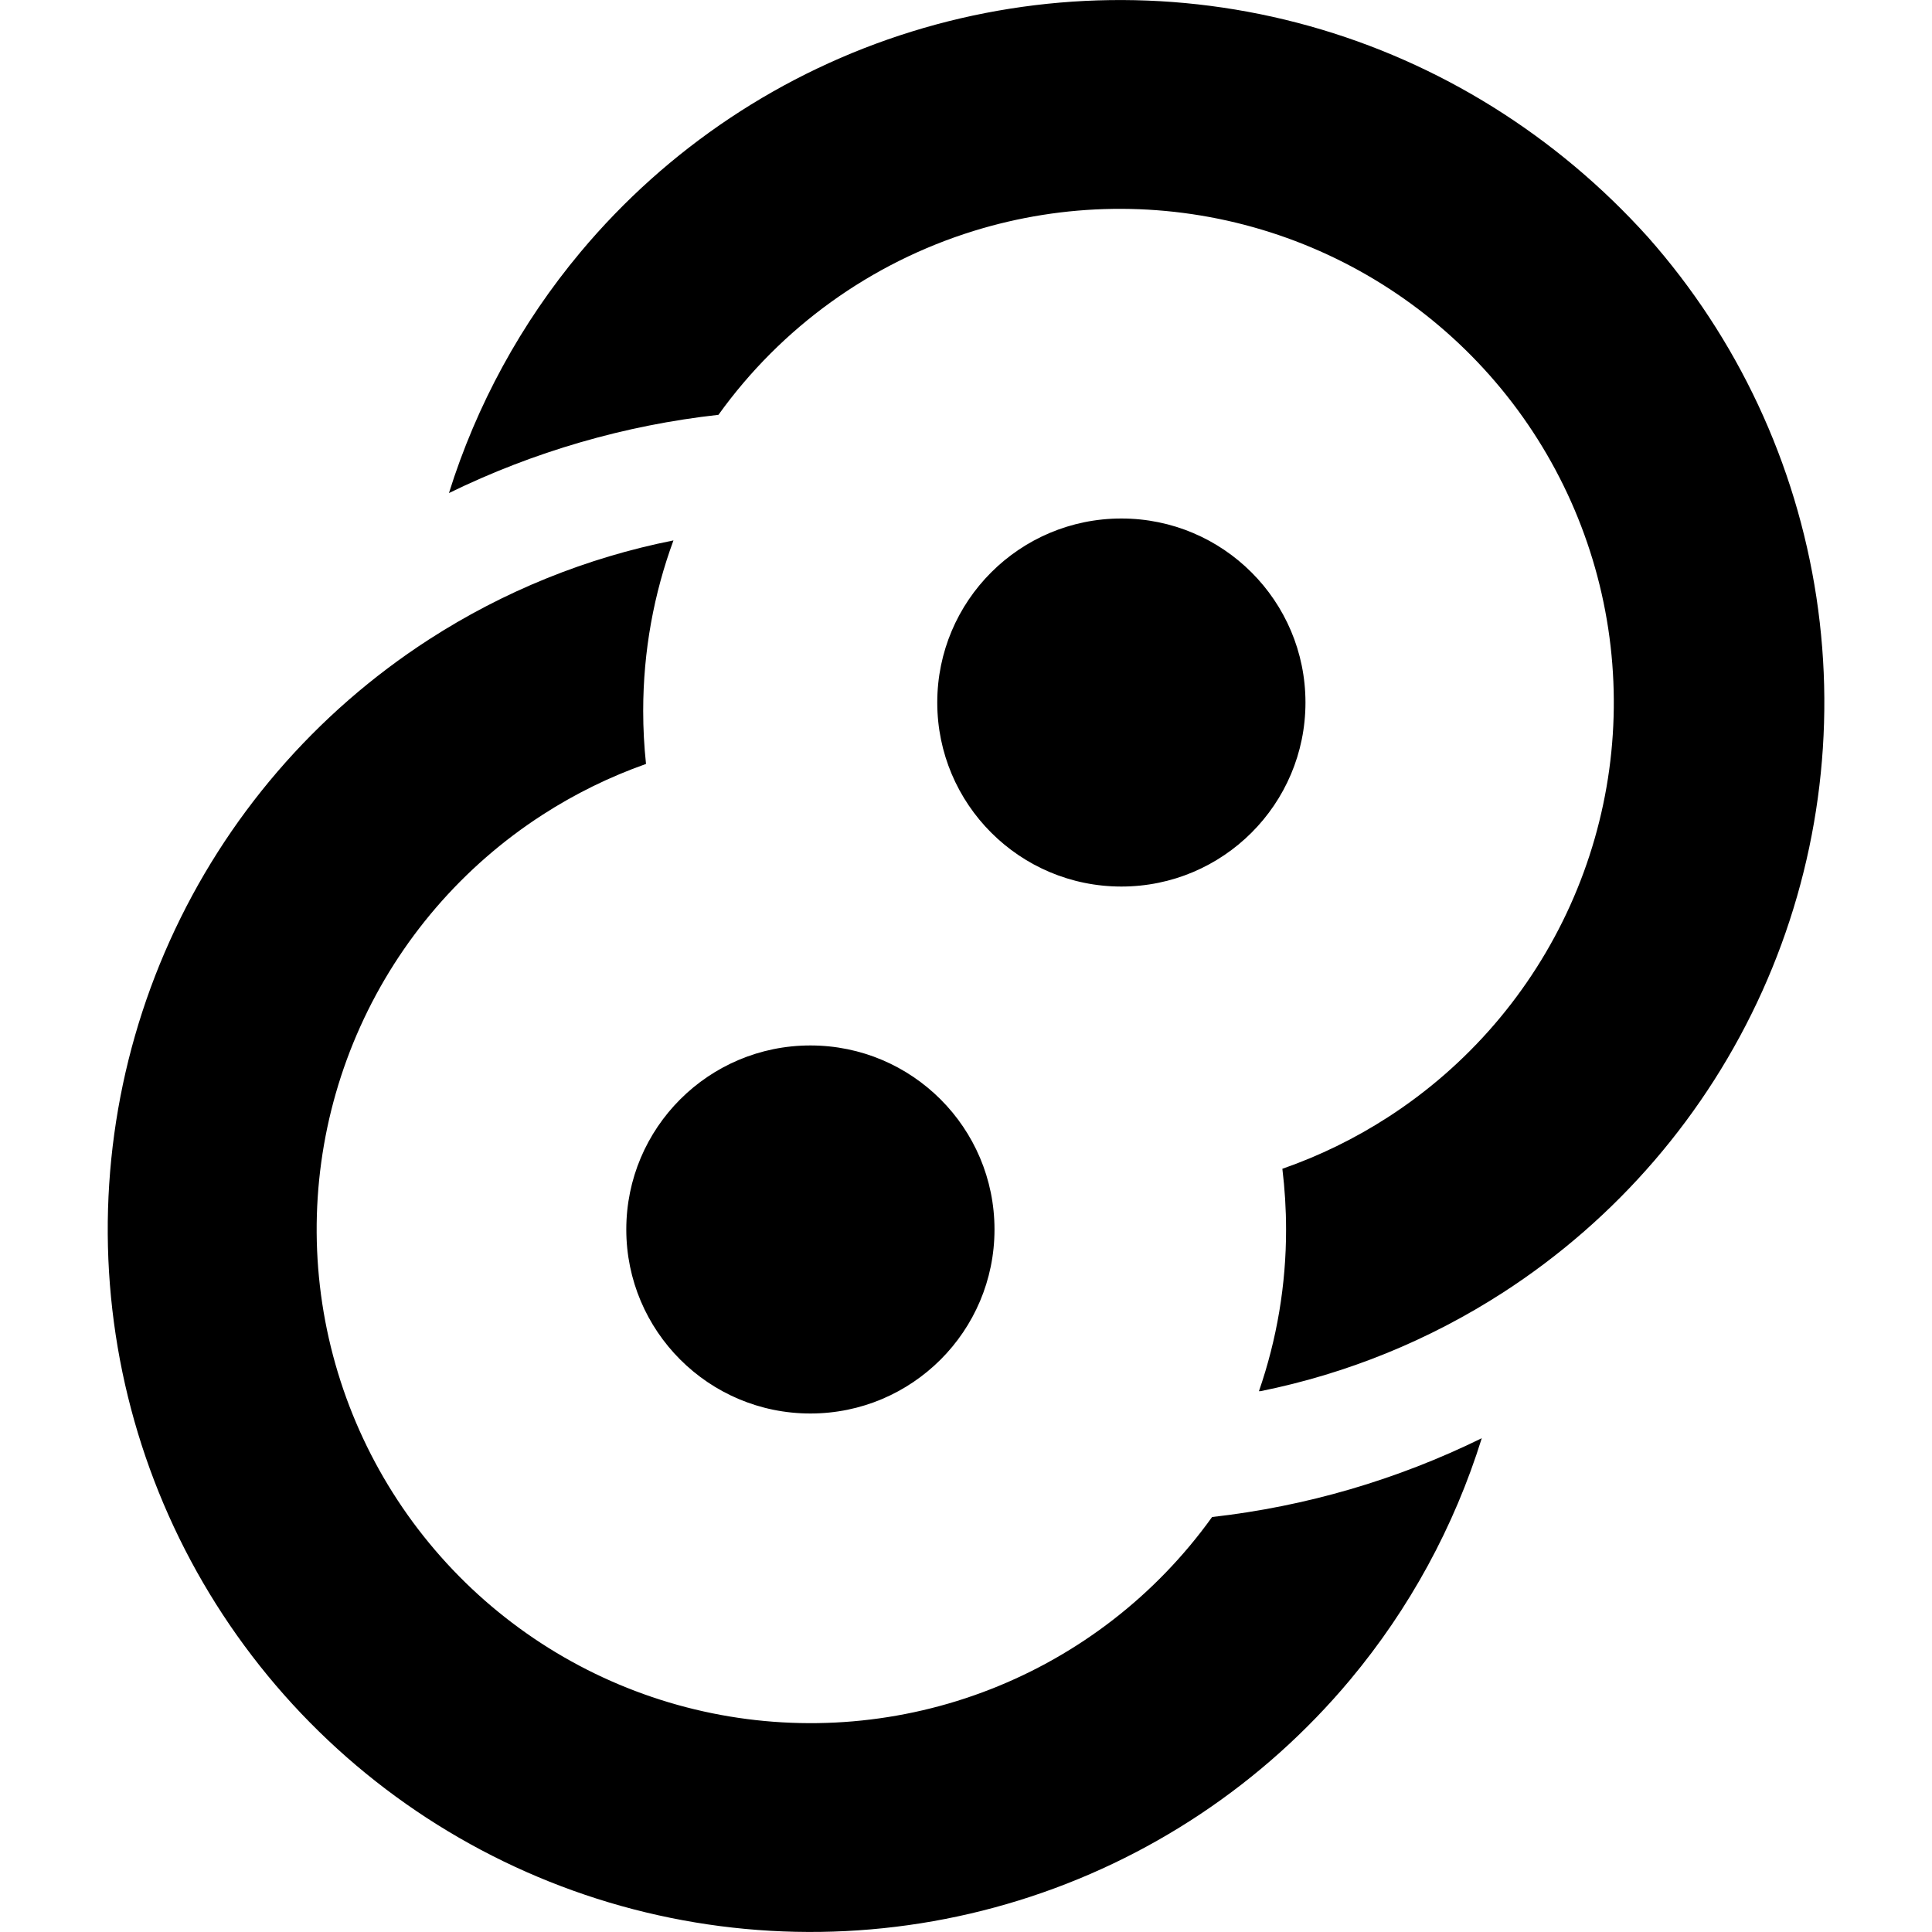
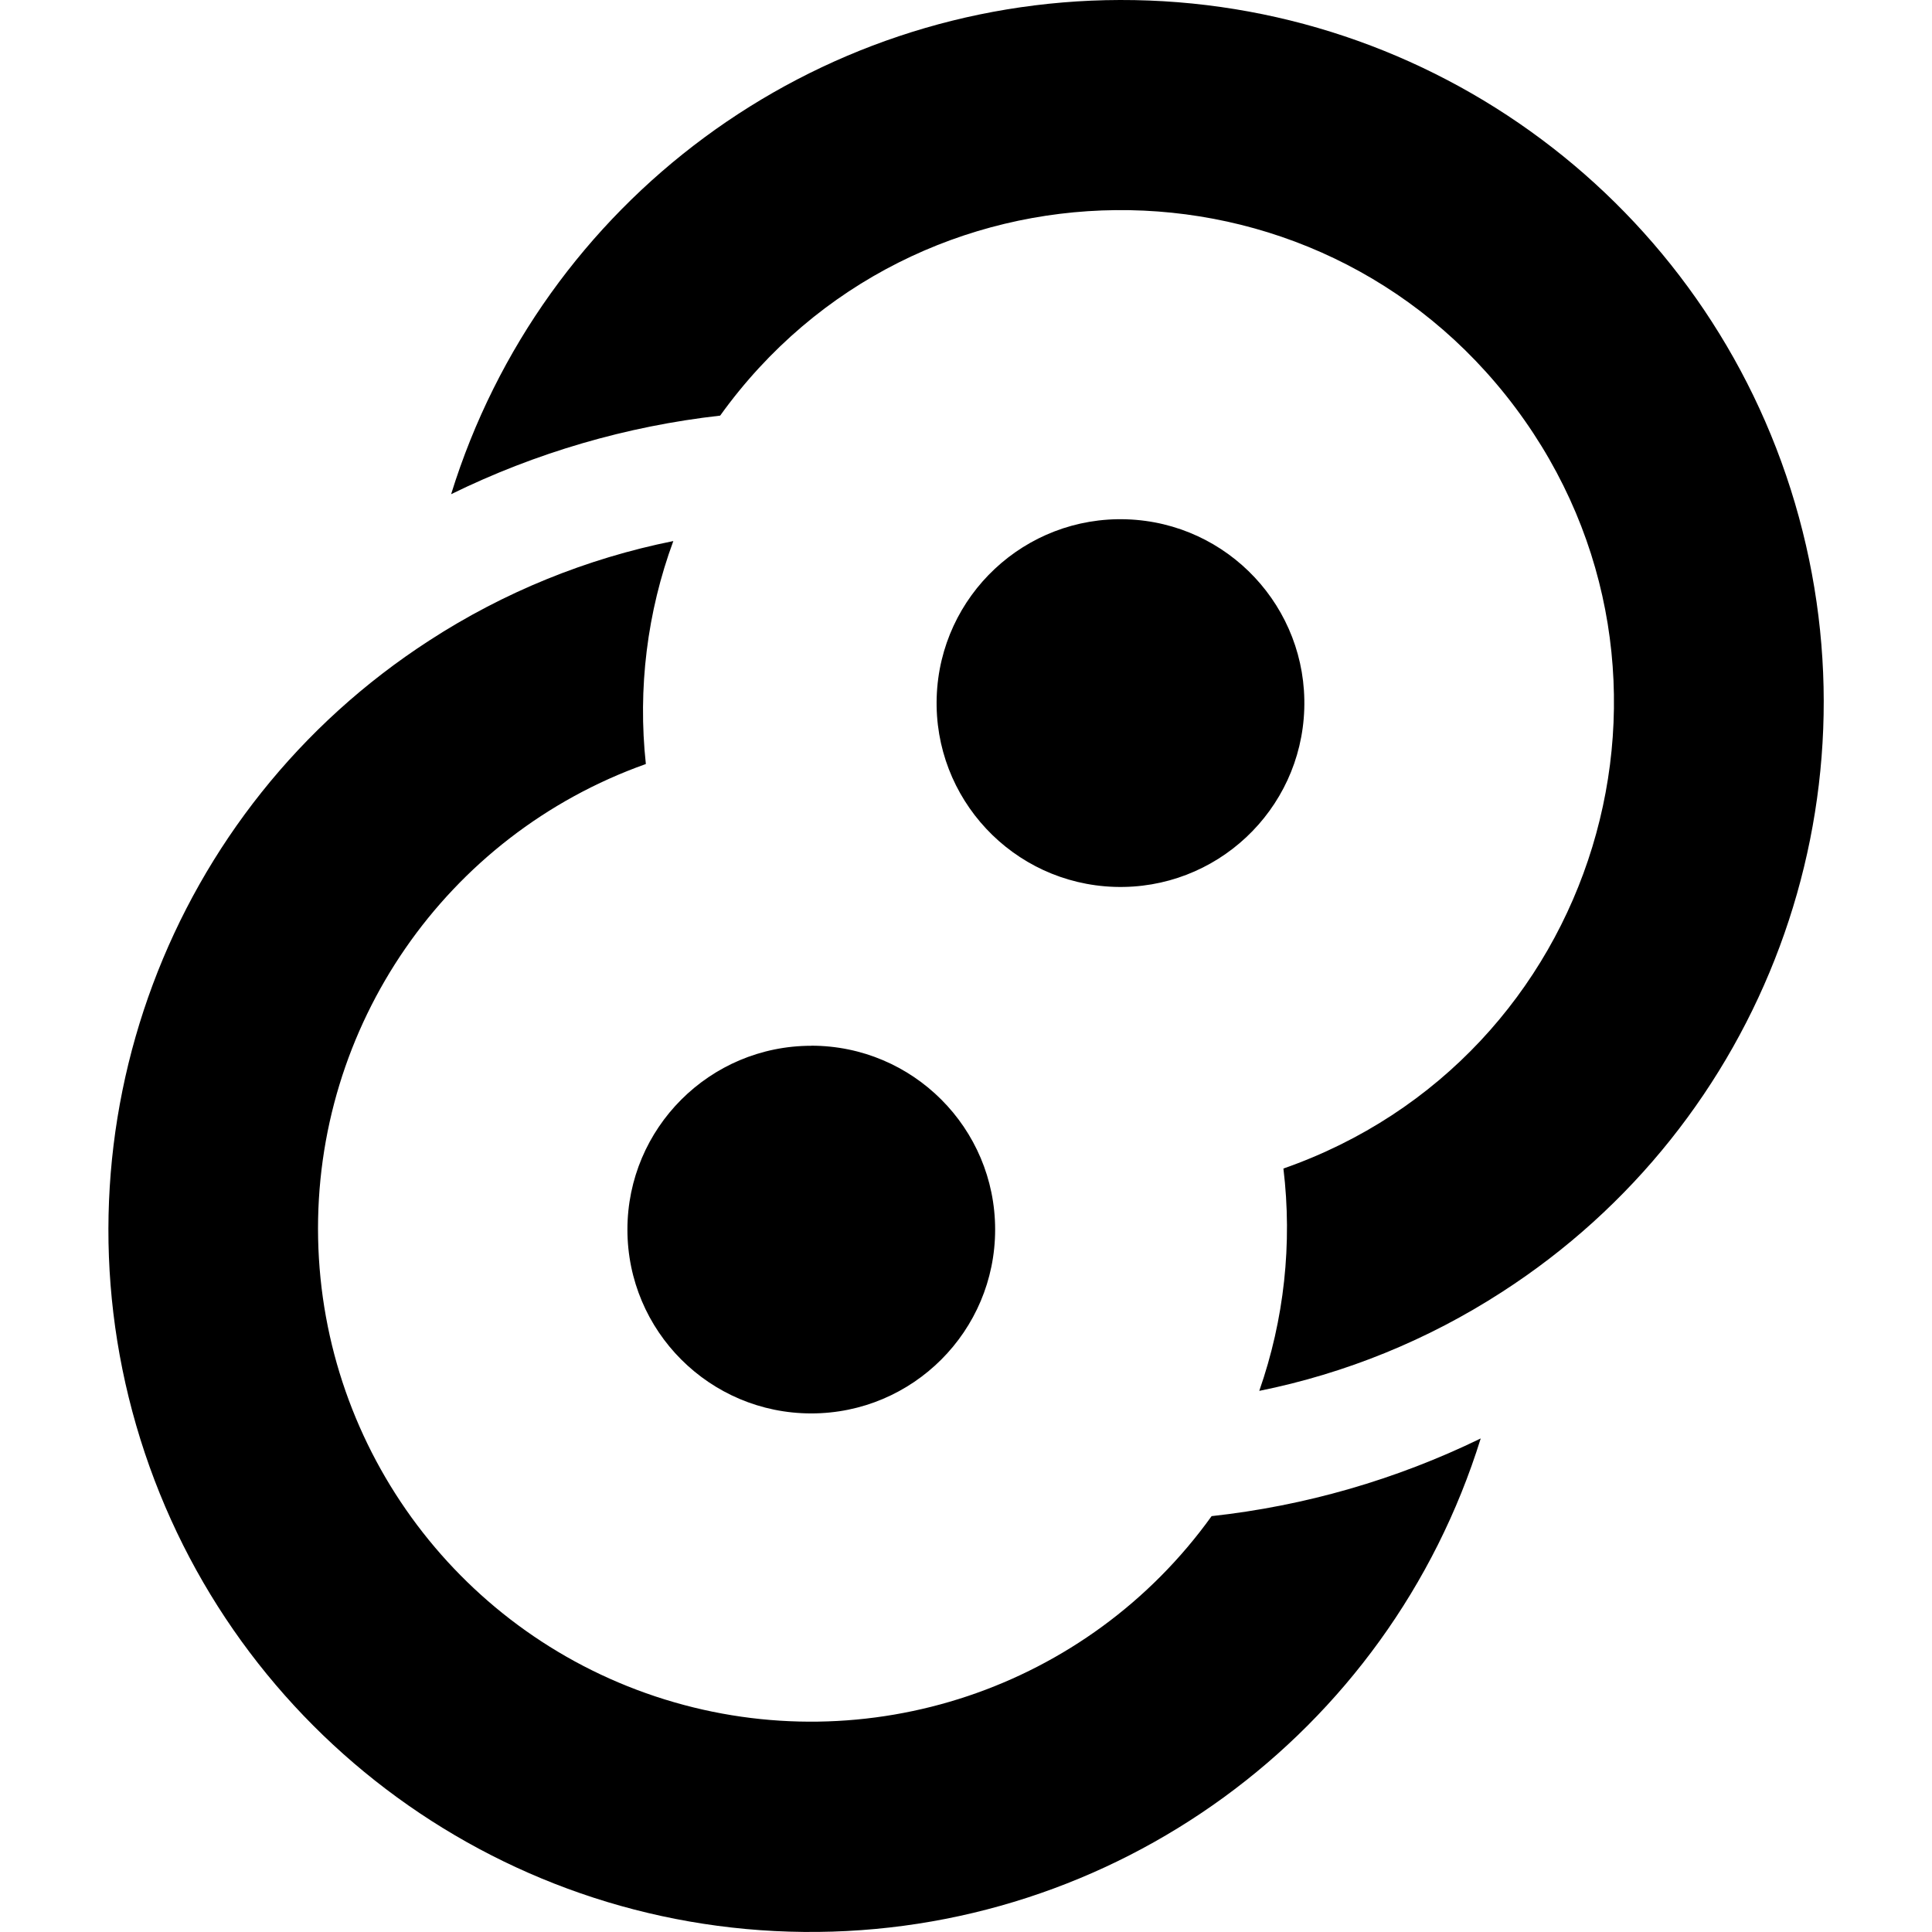
<svg xmlns="http://www.w3.org/2000/svg" role="img" viewBox="0 0 24 24" fill="currentColor">
-   <path d="M15.657 17.282a8.734 8.734 0 0 0 3.013-1.225 8.728 8.728 0 0 0 3.222-3.745 8.723 8.723 0 0 0 .672-4.893 8.725 8.725 0 0 0-2.093-4.474C19.337 1.686 17.883.775 16.264.323a8.736 8.736 0 0 0-4.941.07 8.732 8.732 0 0 0-4.112 2.739 8.726 8.726 0 0 0-1.634 2.993 10.191 10.191 0 0 1 3.348-.972 6.136 6.136 0 0 1 3.167-2.283 6.139 6.139 0 0 1 3.472-.049 6.136 6.136 0 0 1 2.943 1.843 6.133 6.133 0 0 1 1.471 3.144 6.13 6.13 0 0 1-.472 3.438 6.133 6.133 0 0 1-2.264 2.632 6.131 6.131 0 0 1-1.312.641c.03.247.046.499.046.754a6.117 6.117 0 0 1-.337 2.009Zm-1.727-6.269c1.263 0 2.287-1.023 2.287-2.286 0-1.262-1.024-2.286-2.287-2.286s-2.287 1.023-2.287 2.286c0 1.262 1.024 2.286 2.287 2.286ZM8.367 6.713a8.734 8.734 0 0 0-3.037 1.23 8.729 8.729 0 0 0-3.221 3.745 8.723 8.723 0 0 0-.672 4.893A8.726 8.726 0 0 0 3.53 21.055a8.732 8.732 0 0 0 4.188 2.622 8.736 8.736 0 0 0 4.941-.07 8.733 8.733 0 0 0 4.112-2.739 8.726 8.726 0 0 0 1.636-3.002 10.191 10.191 0 0 1-3.35.979 6.157 6.157 0 0 1-.279.36 6.135 6.135 0 0 1-2.889 1.925 6.139 6.139 0 0 1-3.472.049 6.136 6.136 0 0 1-2.943-1.843 6.132 6.132 0 0 1-1.471-3.144 6.13 6.13 0 0 1 .472-3.438 6.134 6.134 0 0 1 2.264-2.632 6.137 6.137 0 0 1 1.286-.632 6.196 6.196 0 0 1-.035-.659c0-.744.133-1.458.376-2.118Zm1.7 6.274c-1.263 0-2.287 1.023-2.287 2.286 0 1.262 1.024 2.286 2.287 2.286 1.263 0 2.287-1.023 2.287-2.286 0-1.262-1.024-2.286-2.287-2.286Z" />
+   <path d="M13.912 0a8.72 8.72 0 0 0-8.308 6.139c1.05-.515 2.18-.845 3.342-.976 2.415-3.363 7.4-3.412 9.88-.097 2.48 3.315 1.025 8.084-2.883 9.45a6.131 6.131 0 0 1-.3 2.762 8.72 8.72 0 0 0 3.01-1.225A8.72 8.72 0 0 0 13.913 0zm.082 6.451a2.284 2.284 0 1 0-.15 4.566 2.284 2.284 0 0 0 .15-4.566zm-5.629.27a8.72 8.72 0 0 0-3.031 1.235 8.72 8.72 0 1 0 13.06 9.913 10.173 10.174 0 0 1-3.343.965 6.125 6.125 0 1 1-7.028-9.343 6.114 6.115 0 0 1 .342-2.772zm1.713 6.27a2.284 2.284 0 0 0-2.284 2.283 2.284 2.284 0 0 0 2.284 2.284 2.284 2.284 0 0 0 2.284-2.284 2.284 2.284 0 0 0-2.284-2.284z" />
</svg>
